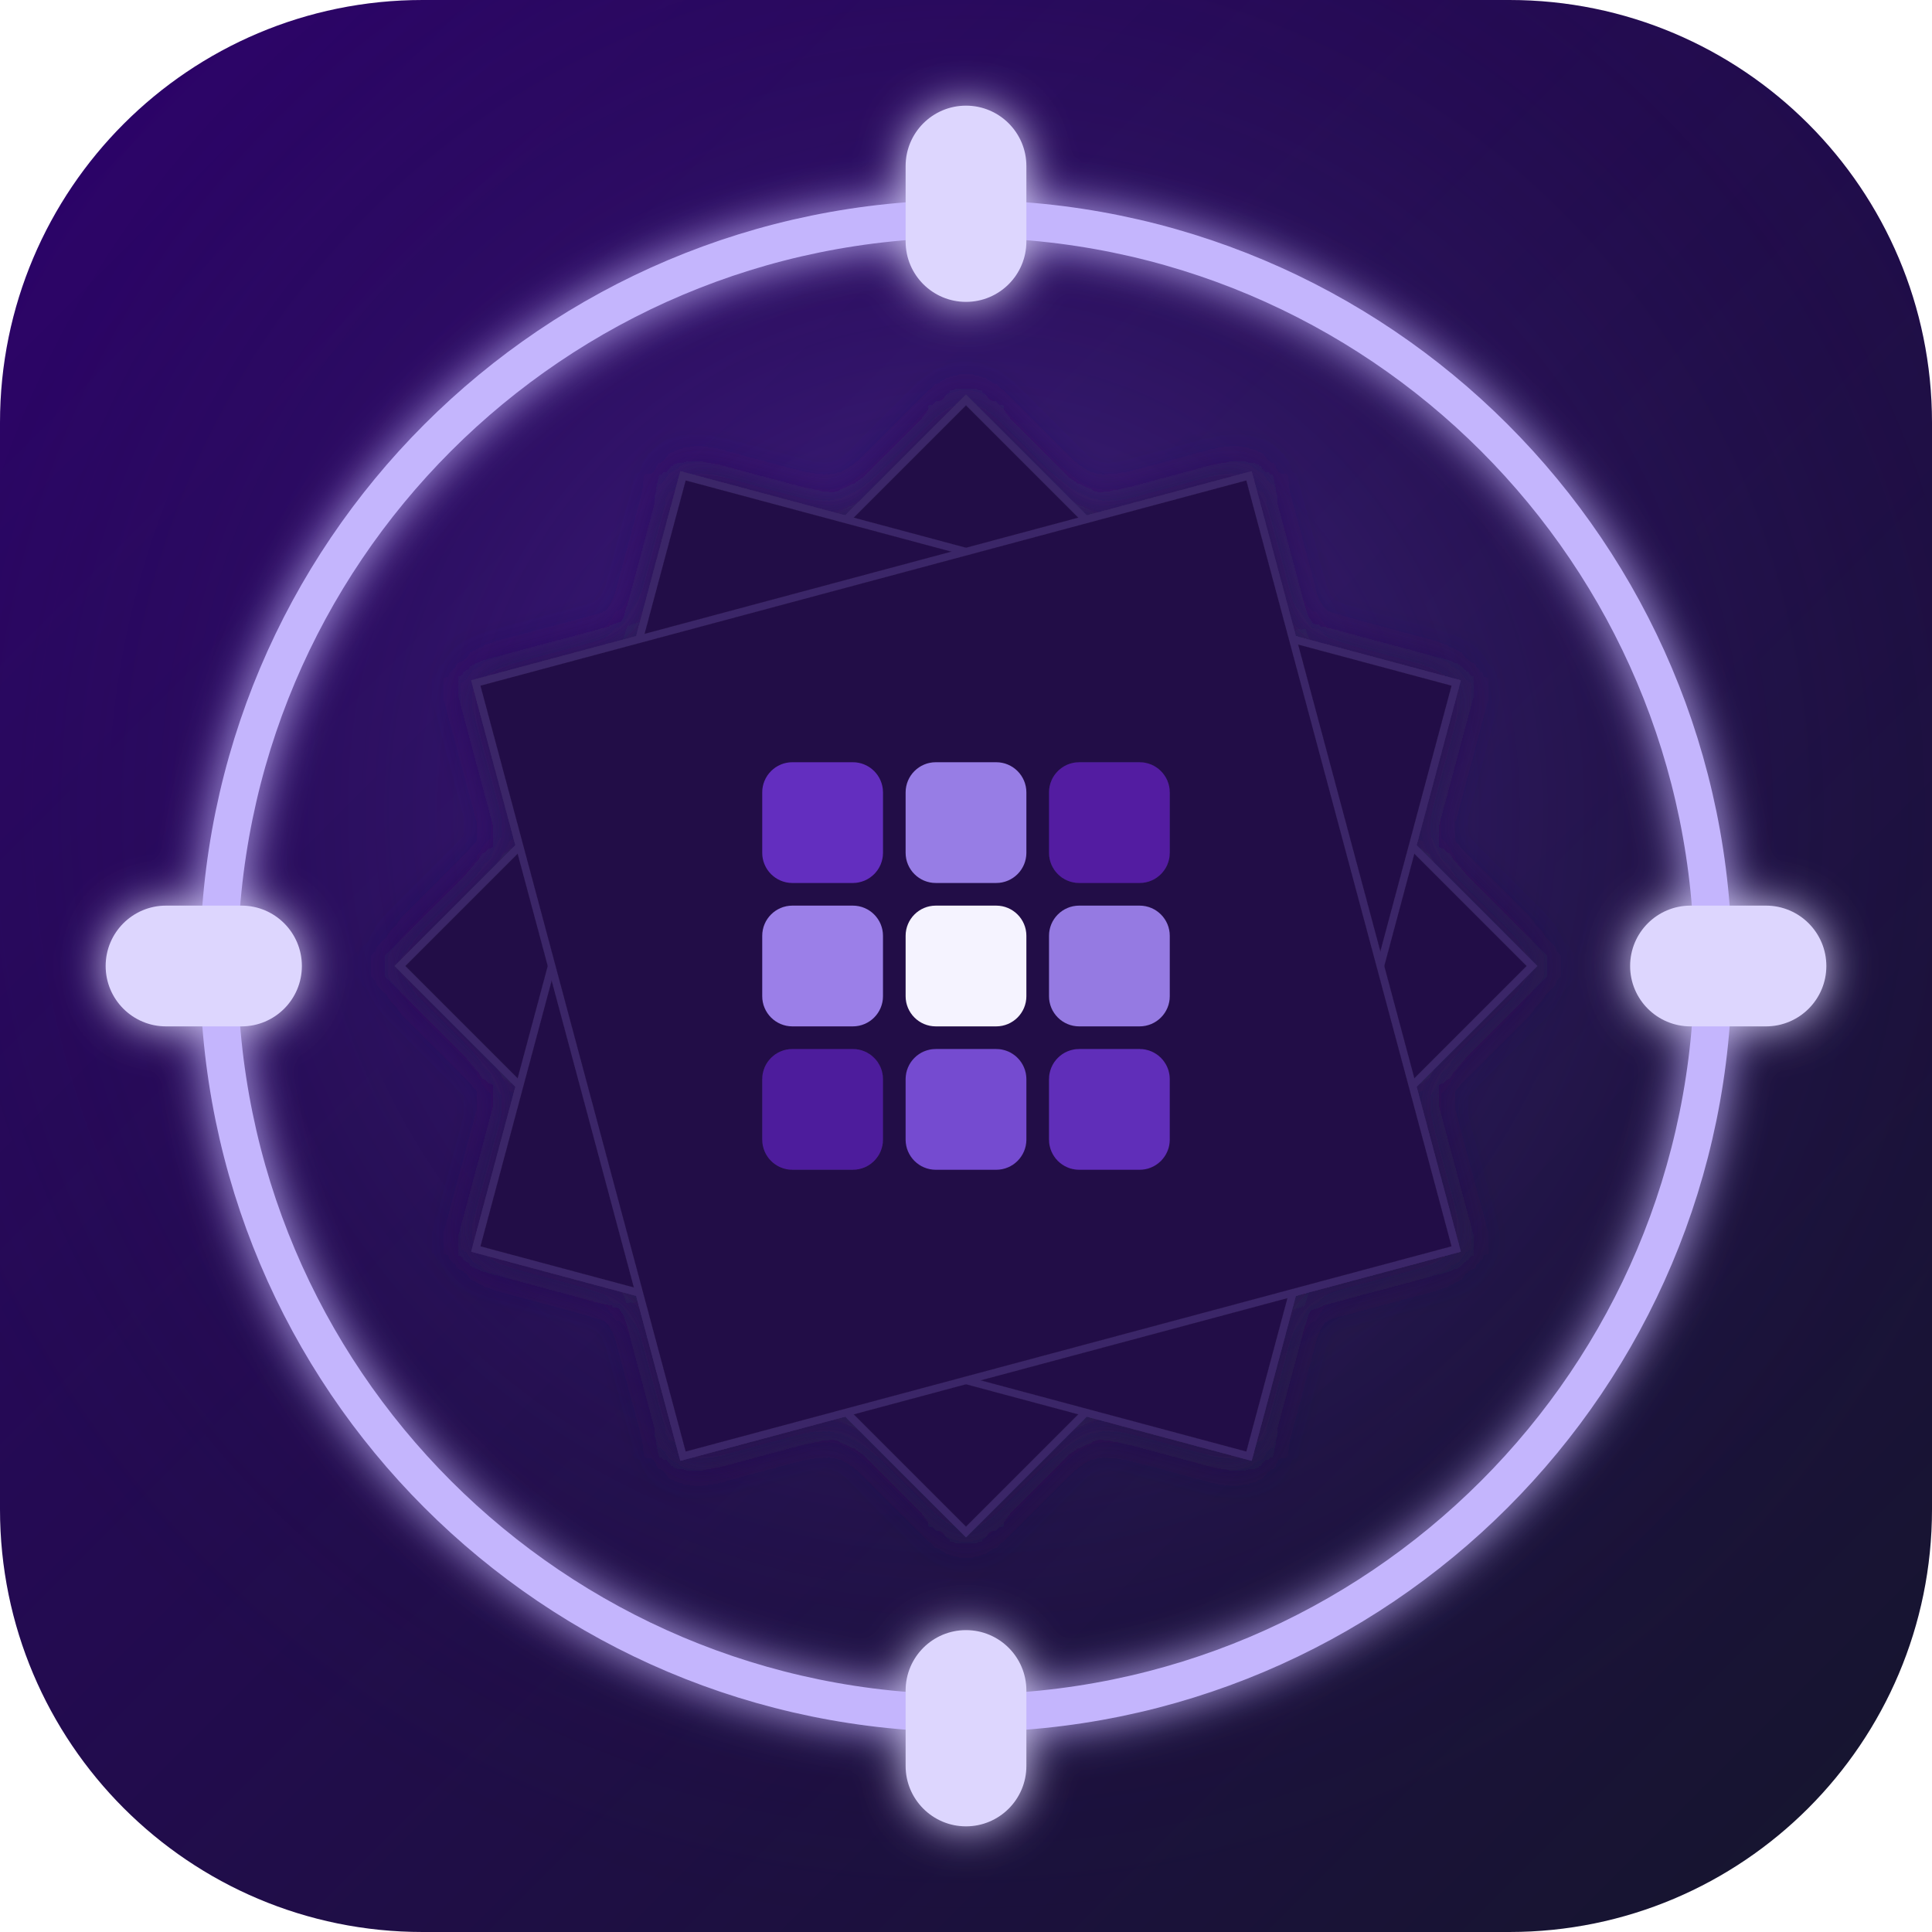
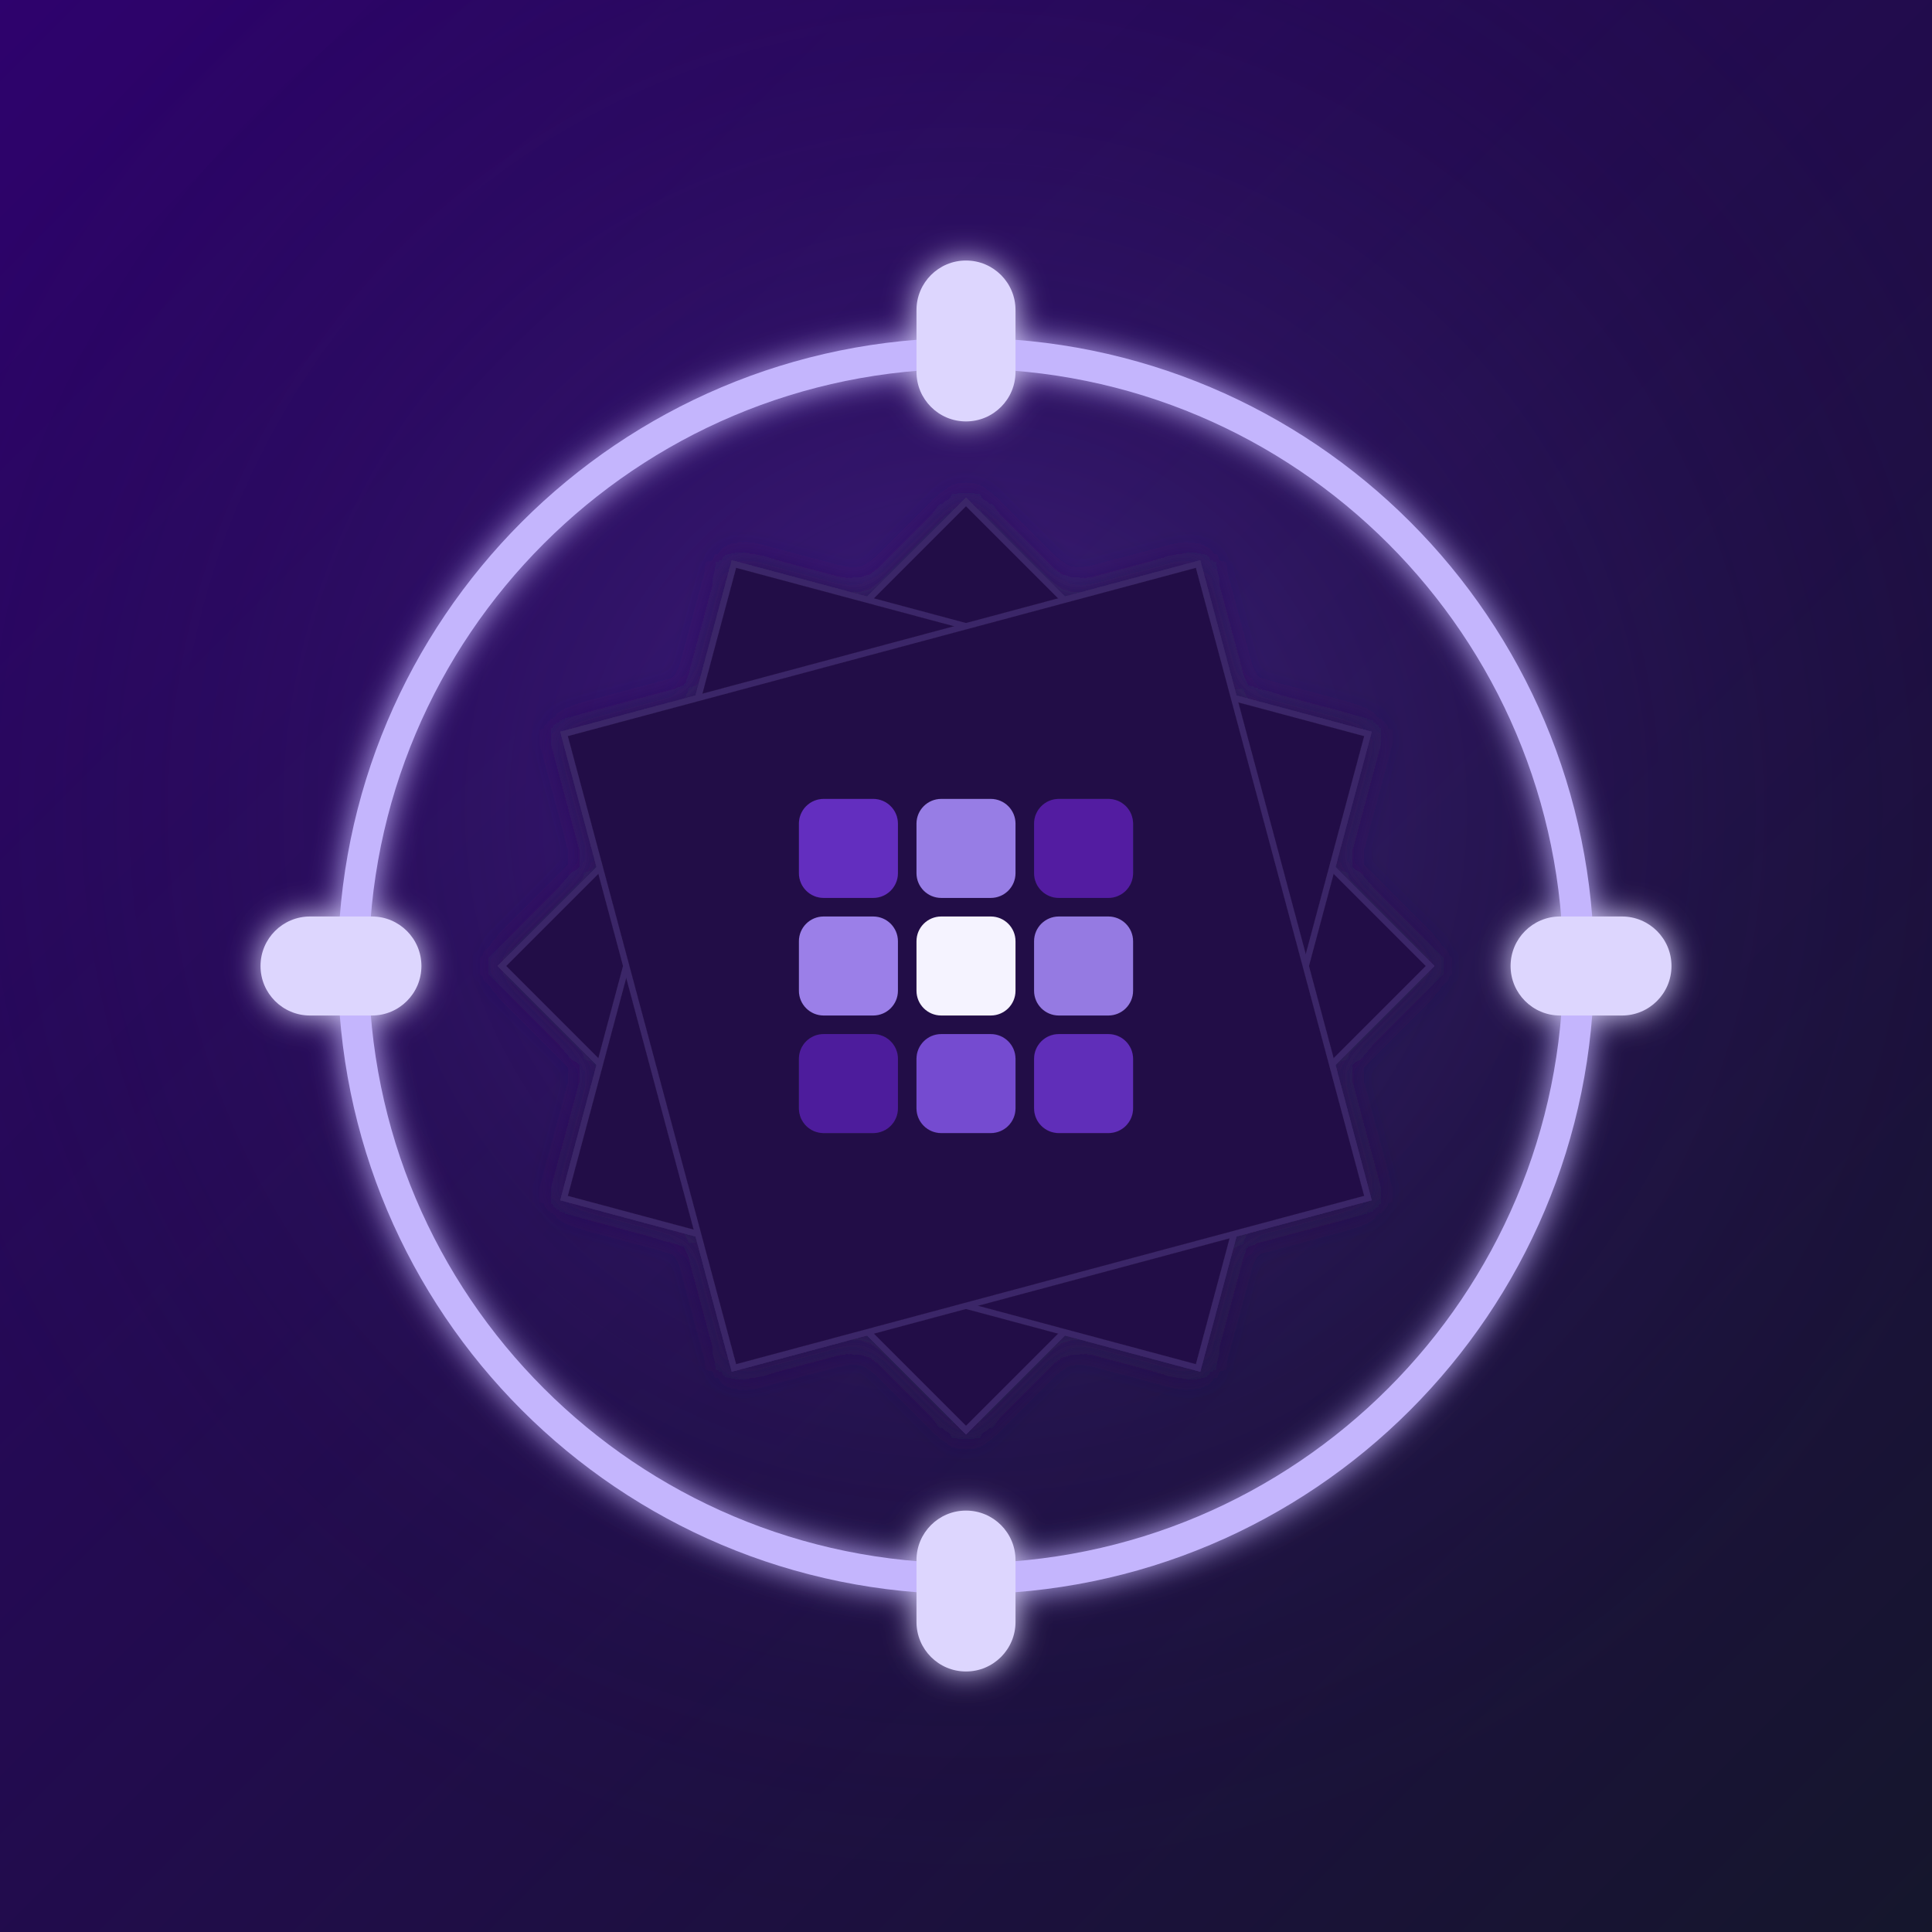
<svg xmlns="http://www.w3.org/2000/svg" viewBox="0 0 512 512" role="img" aria-label="Huntscope">
  <defs>
-     <linearGradient id="hs-bg" x1="0%" y1="0%" x2="100%" y2="100%">
+     <linearGradient id="hs-bg-mask" x1="0%" y1="0%" x2="100%" y2="100%">
      <stop offset="0%" stop-color="#2e026d" />
      <stop offset="100%" stop-color="#15162c" />
    </linearGradient>
-     <radialGradient id="hs-glow" cx="50%" cy="42%" r="58%">
-       <stop offset="0%" stop-color="#8b5cf6" stop-opacity="0.35" />
+     <radialGradient id="hs-glow-mask" cx="50%" cy="42%" r="58%">
+       <stop offset="0%" stop-color="#8b5cf6" stop-opacity="0.28" />
      <stop offset="100%" stop-color="#15162c" stop-opacity="0" />
    </radialGradient>
-     <filter id="hs-soft-glow" x="-30%" y="-30%" width="160%" height="160%">
-       <feGaussianBlur stdDeviation="6" result="blur" />
+     <filter id="hs-soft-glow-mask" x="-30%" y="-30%" width="160%" height="160%">
+       <feGaussianBlur stdDeviation="5" result="blur" />
      <feMerge>
        <feMergeNode in="blur" />
        <feMergeNode in="SourceGraphic" />
      </feMerge>
    </filter>
  </defs>
-   <rect width="512" height="512" rx="112" fill="url(#hs-bg)" />
-   <rect width="512" height="512" rx="112" fill="url(#hs-glow)" />
-   <g transform="translate(256 256)" filter="url(#hs-soft-glow)">
+   <rect width="512" height="512" fill="url(#hs-bg-mask)" />
+   <rect width="512" height="512" fill="url(#hs-glow-mask)" />
+   <g transform="translate(256 256) scale(0.82)" filter="url(#hs-soft-glow-mask)">
    <circle r="198" fill="none" stroke="#c4b5fd" stroke-width="10" stroke-linecap="round" />
    <rect x="-16" y="-228" width="32" height="52" rx="16" fill="#ddd6fe" />
    <rect x="-16" y="176" width="32" height="52" rx="16" fill="#ddd6fe" />
    <rect x="-228" y="-16" width="52" height="32" rx="16" fill="#ddd6fe" />
    <rect x="176" y="-16" width="52" height="32" rx="16" fill="#ddd6fe" />
    <g fill="#241047" stroke="#3b2667" stroke-width="2">
      <path d="M0,-150 C55,-95 95,-55 150,0 C95,55 55,95 0,150 C-55,95 -95,55 -150,0 C-95,-55 -55,-95 0,-150 Z" />
      <path d="M0,-150 C55,-95 95,-55 150,0 C95,55 55,95 0,150 C-55,95 -95,55 -150,0 C-95,-55 -55,-95 0,-150 Z" transform="rotate(60)" />
      <path d="M0,-150 C55,-95 95,-55 150,0 C95,55 55,95 0,150 C-55,95 -95,55 -150,0 C-95,-55 -55,-95 0,-150 Z" transform="rotate(120)" />
      <path d="M0,-150 C55,-95 95,-55 150,0 C95,55 55,95 0,150 C-55,95 -95,55 -150,0 C-95,-55 -55,-95 0,-150 Z" transform="rotate(180)" />
      <path d="M0,-150 C55,-95 95,-55 150,0 C95,55 55,95 0,150 C-55,95 -95,55 -150,0 C-95,-55 -55,-95 0,-150 Z" transform="rotate(240)" />
      <path d="M0,-150 C55,-95 95,-55 150,0 C95,55 55,95 0,150 C-55,95 -95,55 -150,0 C-95,-55 -55,-95 0,-150 Z" transform="rotate(300)" />
    </g>
    <g transform="translate(-54 -54)">
      <rect x="0" y="0" width="32" height="32" rx="8" fill="#7c3aed" opacity="0.72" />
      <rect x="38" y="0" width="32" height="32" rx="8" fill="#a78bfa" opacity="0.88" />
      <rect x="76" y="0" width="32" height="32" rx="8" fill="#6d28d9" opacity="0.62" />
      <rect x="0" y="38" width="32" height="32" rx="8" fill="#a78bfa" opacity="0.9" />
      <rect x="38" y="38" width="32" height="32" rx="8" fill="#f5f3ff" />
      <rect x="76" y="38" width="32" height="32" rx="8" fill="#a78bfa" opacity="0.86" />
      <rect x="0" y="76" width="32" height="32" rx="8" fill="#6d28d9" opacity="0.58" />
      <rect x="38" y="76" width="32" height="32" rx="8" fill="#8b5cf6" opacity="0.78" />
      <rect x="76" y="76" width="32" height="32" rx="8" fill="#7c3aed" opacity="0.68" />
    </g>
  </g>
</svg>
